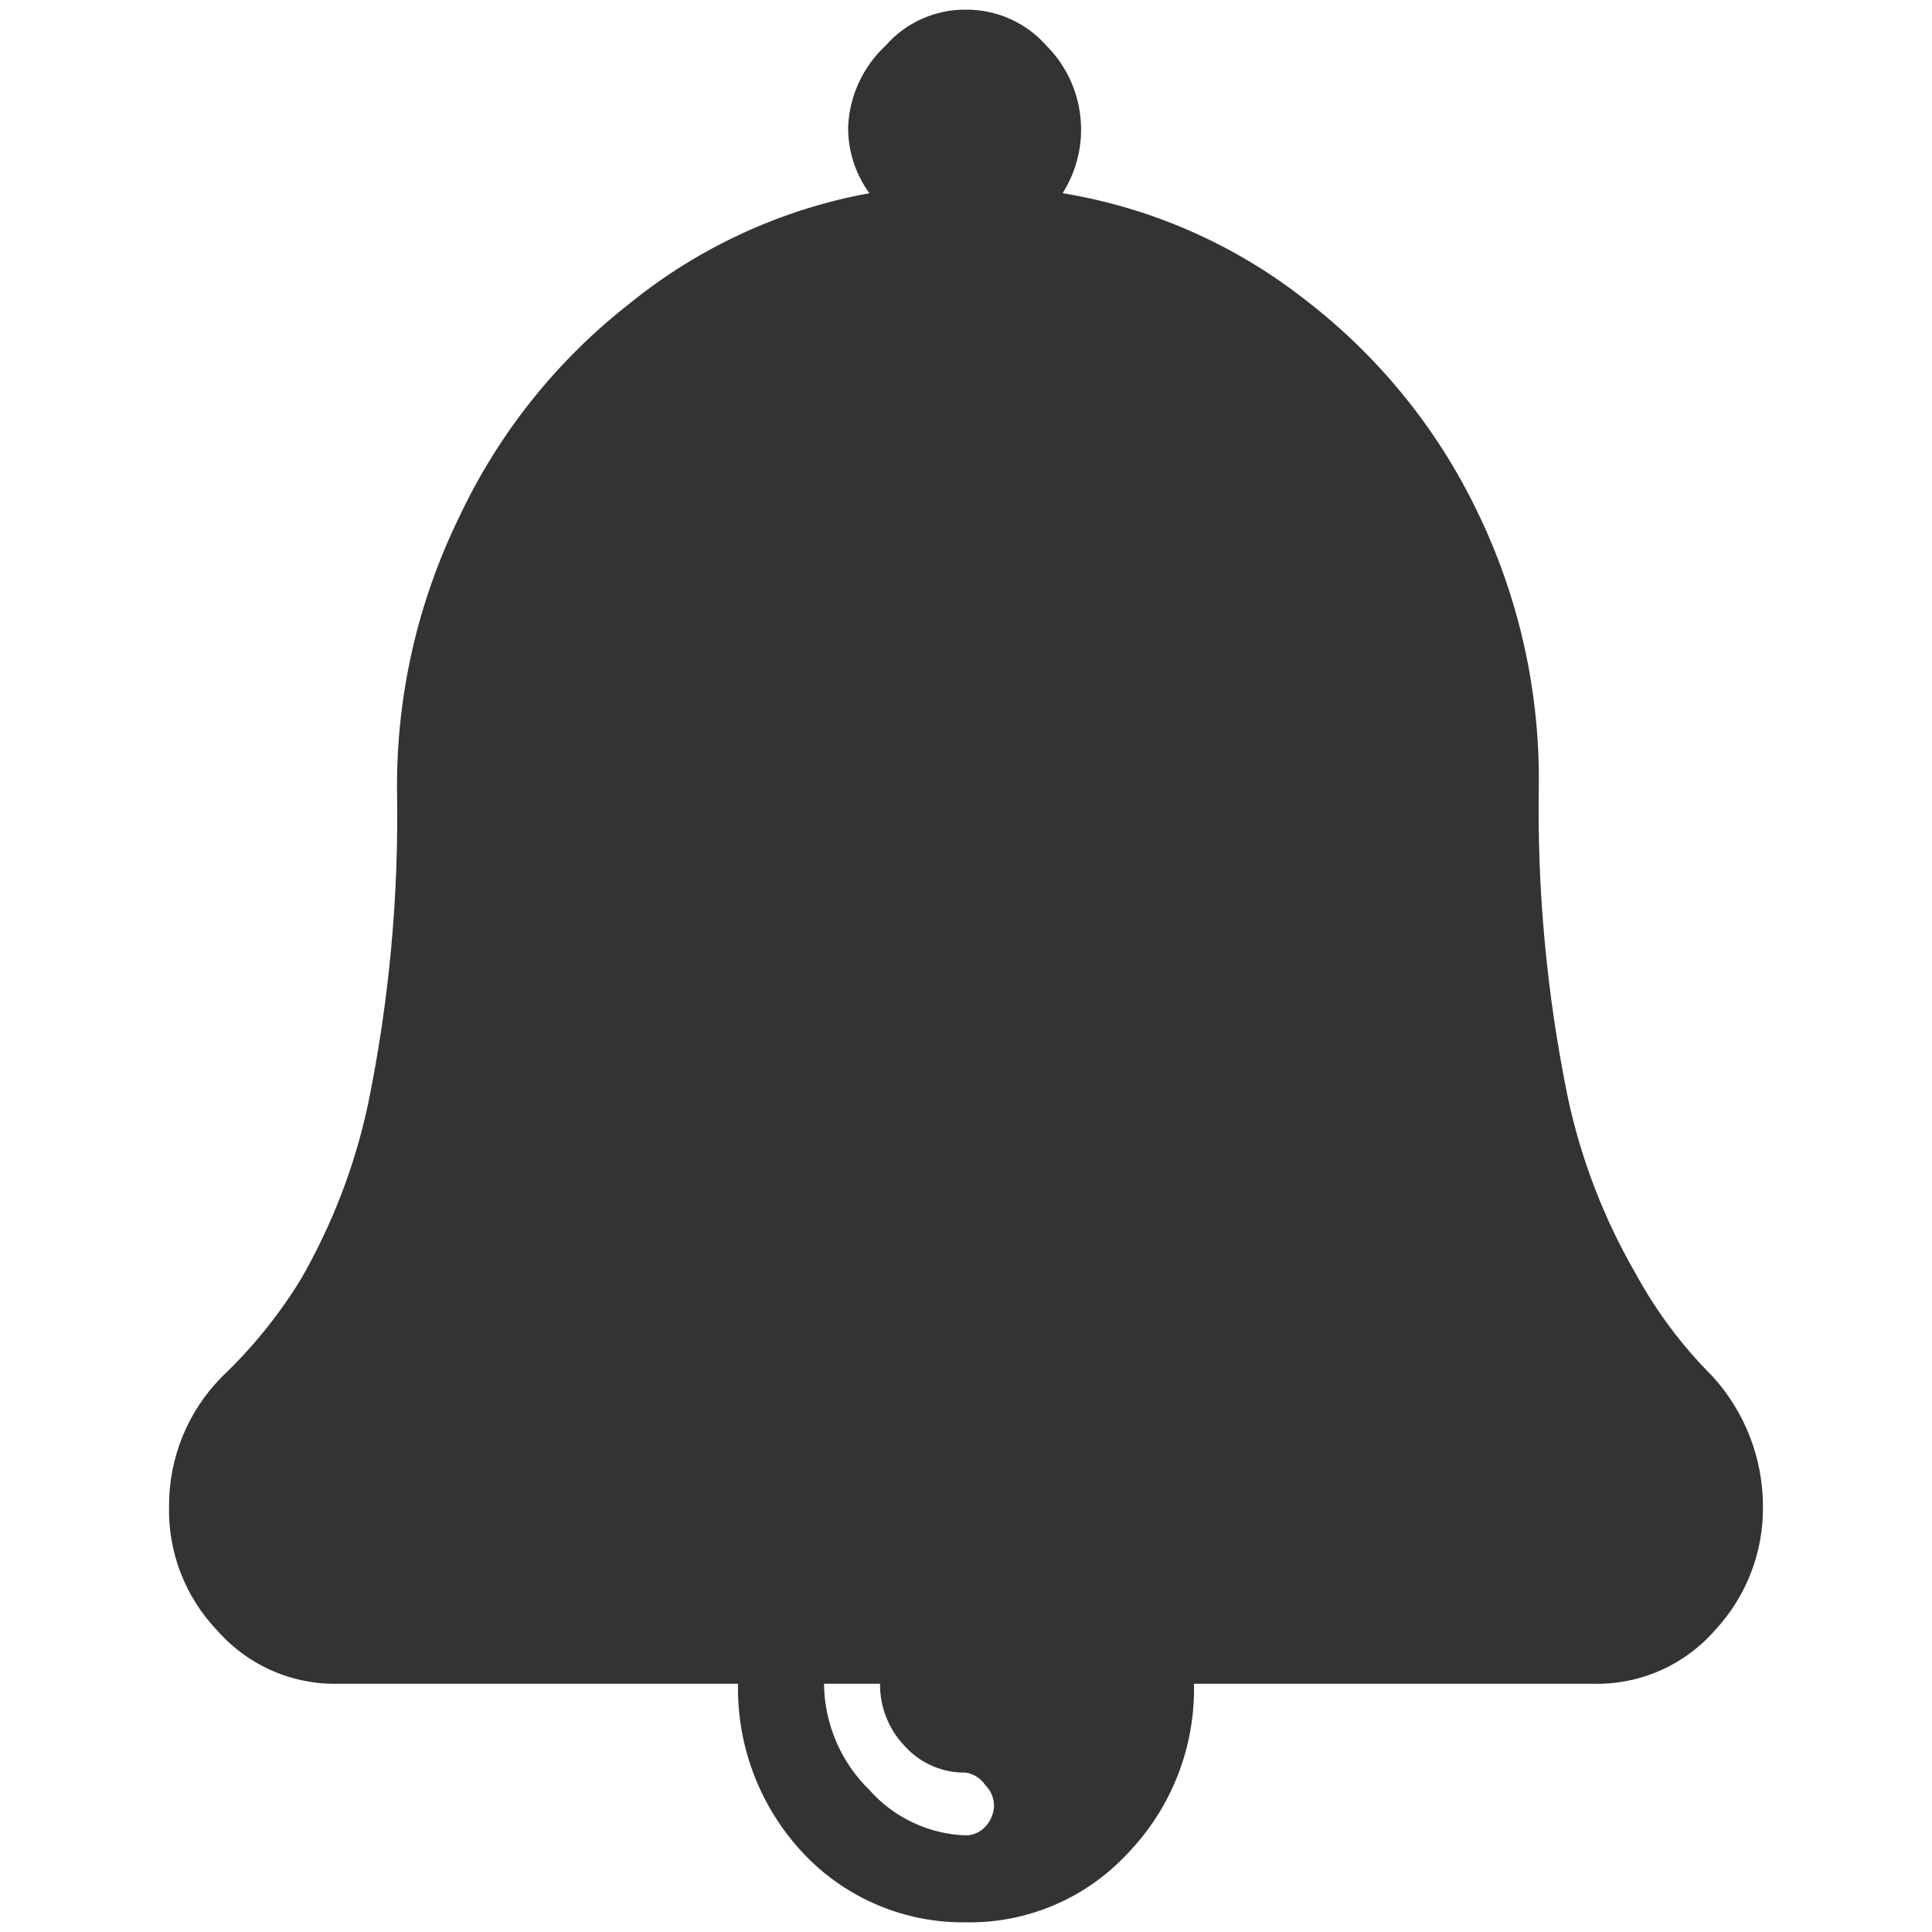
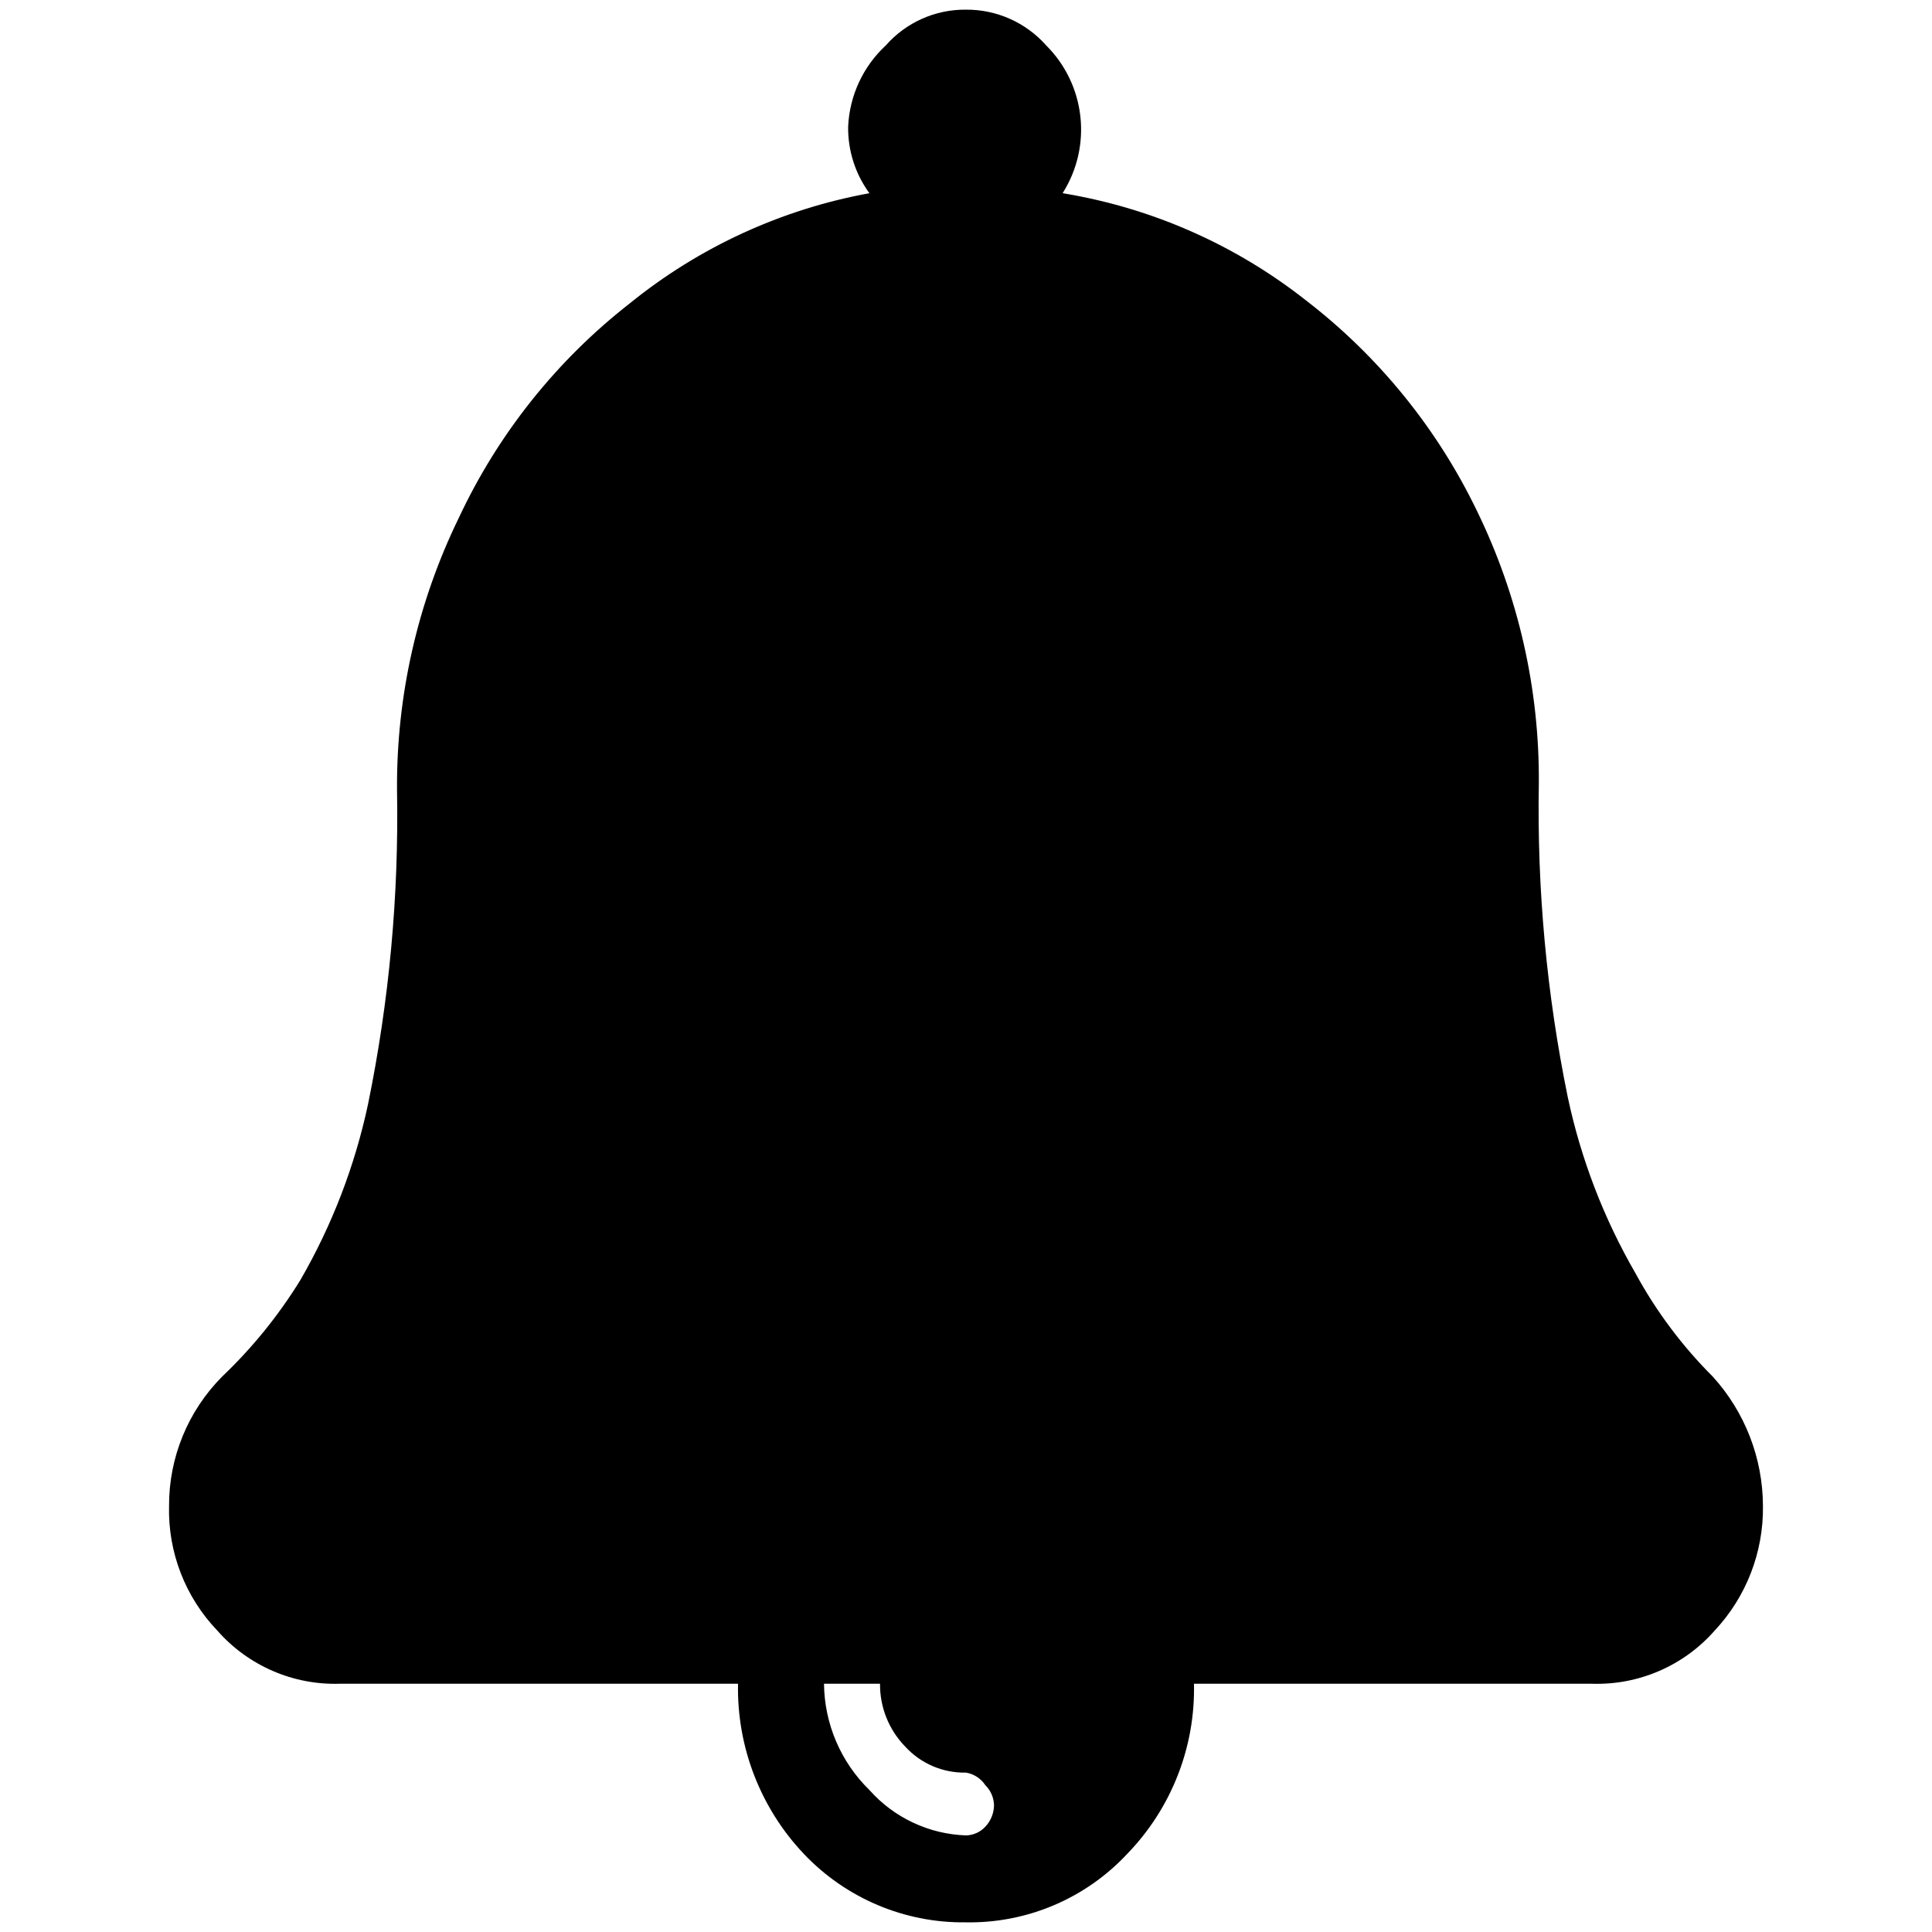
<svg xmlns="http://www.w3.org/2000/svg" id="Layer_1" data-name="Layer 1" viewBox="0 0 20 20">
-   <defs>
-     <style>.cls-1{fill:#333;}</style>
-   </defs>
-   <path class="cls-1" d="M17.73,14.25a2,2,0,0,1,.52,1.34,1.85,1.85,0,0,1-.5,1.29,1.62,1.62,0,0,1-1.27.55H12.36a2.45,2.45,0,0,1-.69,1.76A2.23,2.23,0,0,1,10,19.9a2.27,2.27,0,0,1-1.68-.71,2.49,2.49,0,0,1-.68-1.76H3.52a1.62,1.62,0,0,1-1.27-.55,1.8,1.8,0,0,1-.5-1.29,1.89,1.89,0,0,1,.55-1.34,5,5,0,0,0,.81-1,6.23,6.23,0,0,0,.7-1.82,14.85,14.85,0,0,0,.3-3.25,6.33,6.33,0,0,1,.64-2.82A6.09,6.09,0,0,1,6.52,3.14,5.51,5.51,0,0,1,9,2a1.14,1.14,0,0,1-.22-.69A1.22,1.22,0,0,1,9.17.47,1.09,1.09,0,0,1,10,.1a1.1,1.1,0,0,1,.83.37A1.23,1.23,0,0,1,11,2a5.51,5.51,0,0,1,2.52,1.11,6.09,6.09,0,0,1,1.77,2.18,6.33,6.33,0,0,1,.64,2.82,14.85,14.85,0,0,0,.3,3.25,6.23,6.23,0,0,0,.7,1.82A4.65,4.65,0,0,0,17.73,14.25ZM10,18.35a.83.83,0,0,1-.63-.27.92.92,0,0,1-.26-.65H8.53A1.56,1.56,0,0,0,9,18.53,1.4,1.4,0,0,0,10,19a.28.28,0,0,0,.2-.09.33.33,0,0,0,.09-.22.3.3,0,0,0-.09-.21A.3.3,0,0,0,10,18.35Z" />
+   <path d="M17.73,14.25a2,2,0,0,1,.52,1.34,1.85,1.85,0,0,1-.5,1.29,1.62,1.62,0,0,1-1.27.55H12.36a2.45,2.45,0,0,1-.69,1.76A2.23,2.23,0,0,1,10,19.9a2.27,2.27,0,0,1-1.68-.71,2.49,2.49,0,0,1-.68-1.76H3.52a1.62,1.62,0,0,1-1.27-.55,1.8,1.8,0,0,1-.5-1.29,1.89,1.89,0,0,1,.55-1.34,5,5,0,0,0,.81-1,6.23,6.23,0,0,0,.7-1.82,14.85,14.85,0,0,0,.3-3.25,6.33,6.33,0,0,1,.64-2.82A6.09,6.09,0,0,1,6.52,3.14,5.51,5.51,0,0,1,9,2a1.14,1.14,0,0,1-.22-.69A1.22,1.22,0,0,1,9.17.47,1.09,1.09,0,0,1,10,.1a1.1,1.1,0,0,1,.83.37A1.23,1.23,0,0,1,11,2a5.51,5.51,0,0,1,2.52,1.11,6.09,6.09,0,0,1,1.77,2.18,6.33,6.33,0,0,1,.64,2.82,14.85,14.85,0,0,0,.3,3.25,6.23,6.23,0,0,0,.7,1.82A4.65,4.65,0,0,0,17.73,14.25ZM10,18.35a.83.83,0,0,1-.63-.27.92.92,0,0,1-.26-.65H8.53A1.56,1.56,0,0,0,9,18.53,1.4,1.4,0,0,0,10,19a.28.28,0,0,0,.2-.09.33.33,0,0,0,.09-.22.3.3,0,0,0-.09-.21A.3.3,0,0,0,10,18.35Z" />
</svg>
